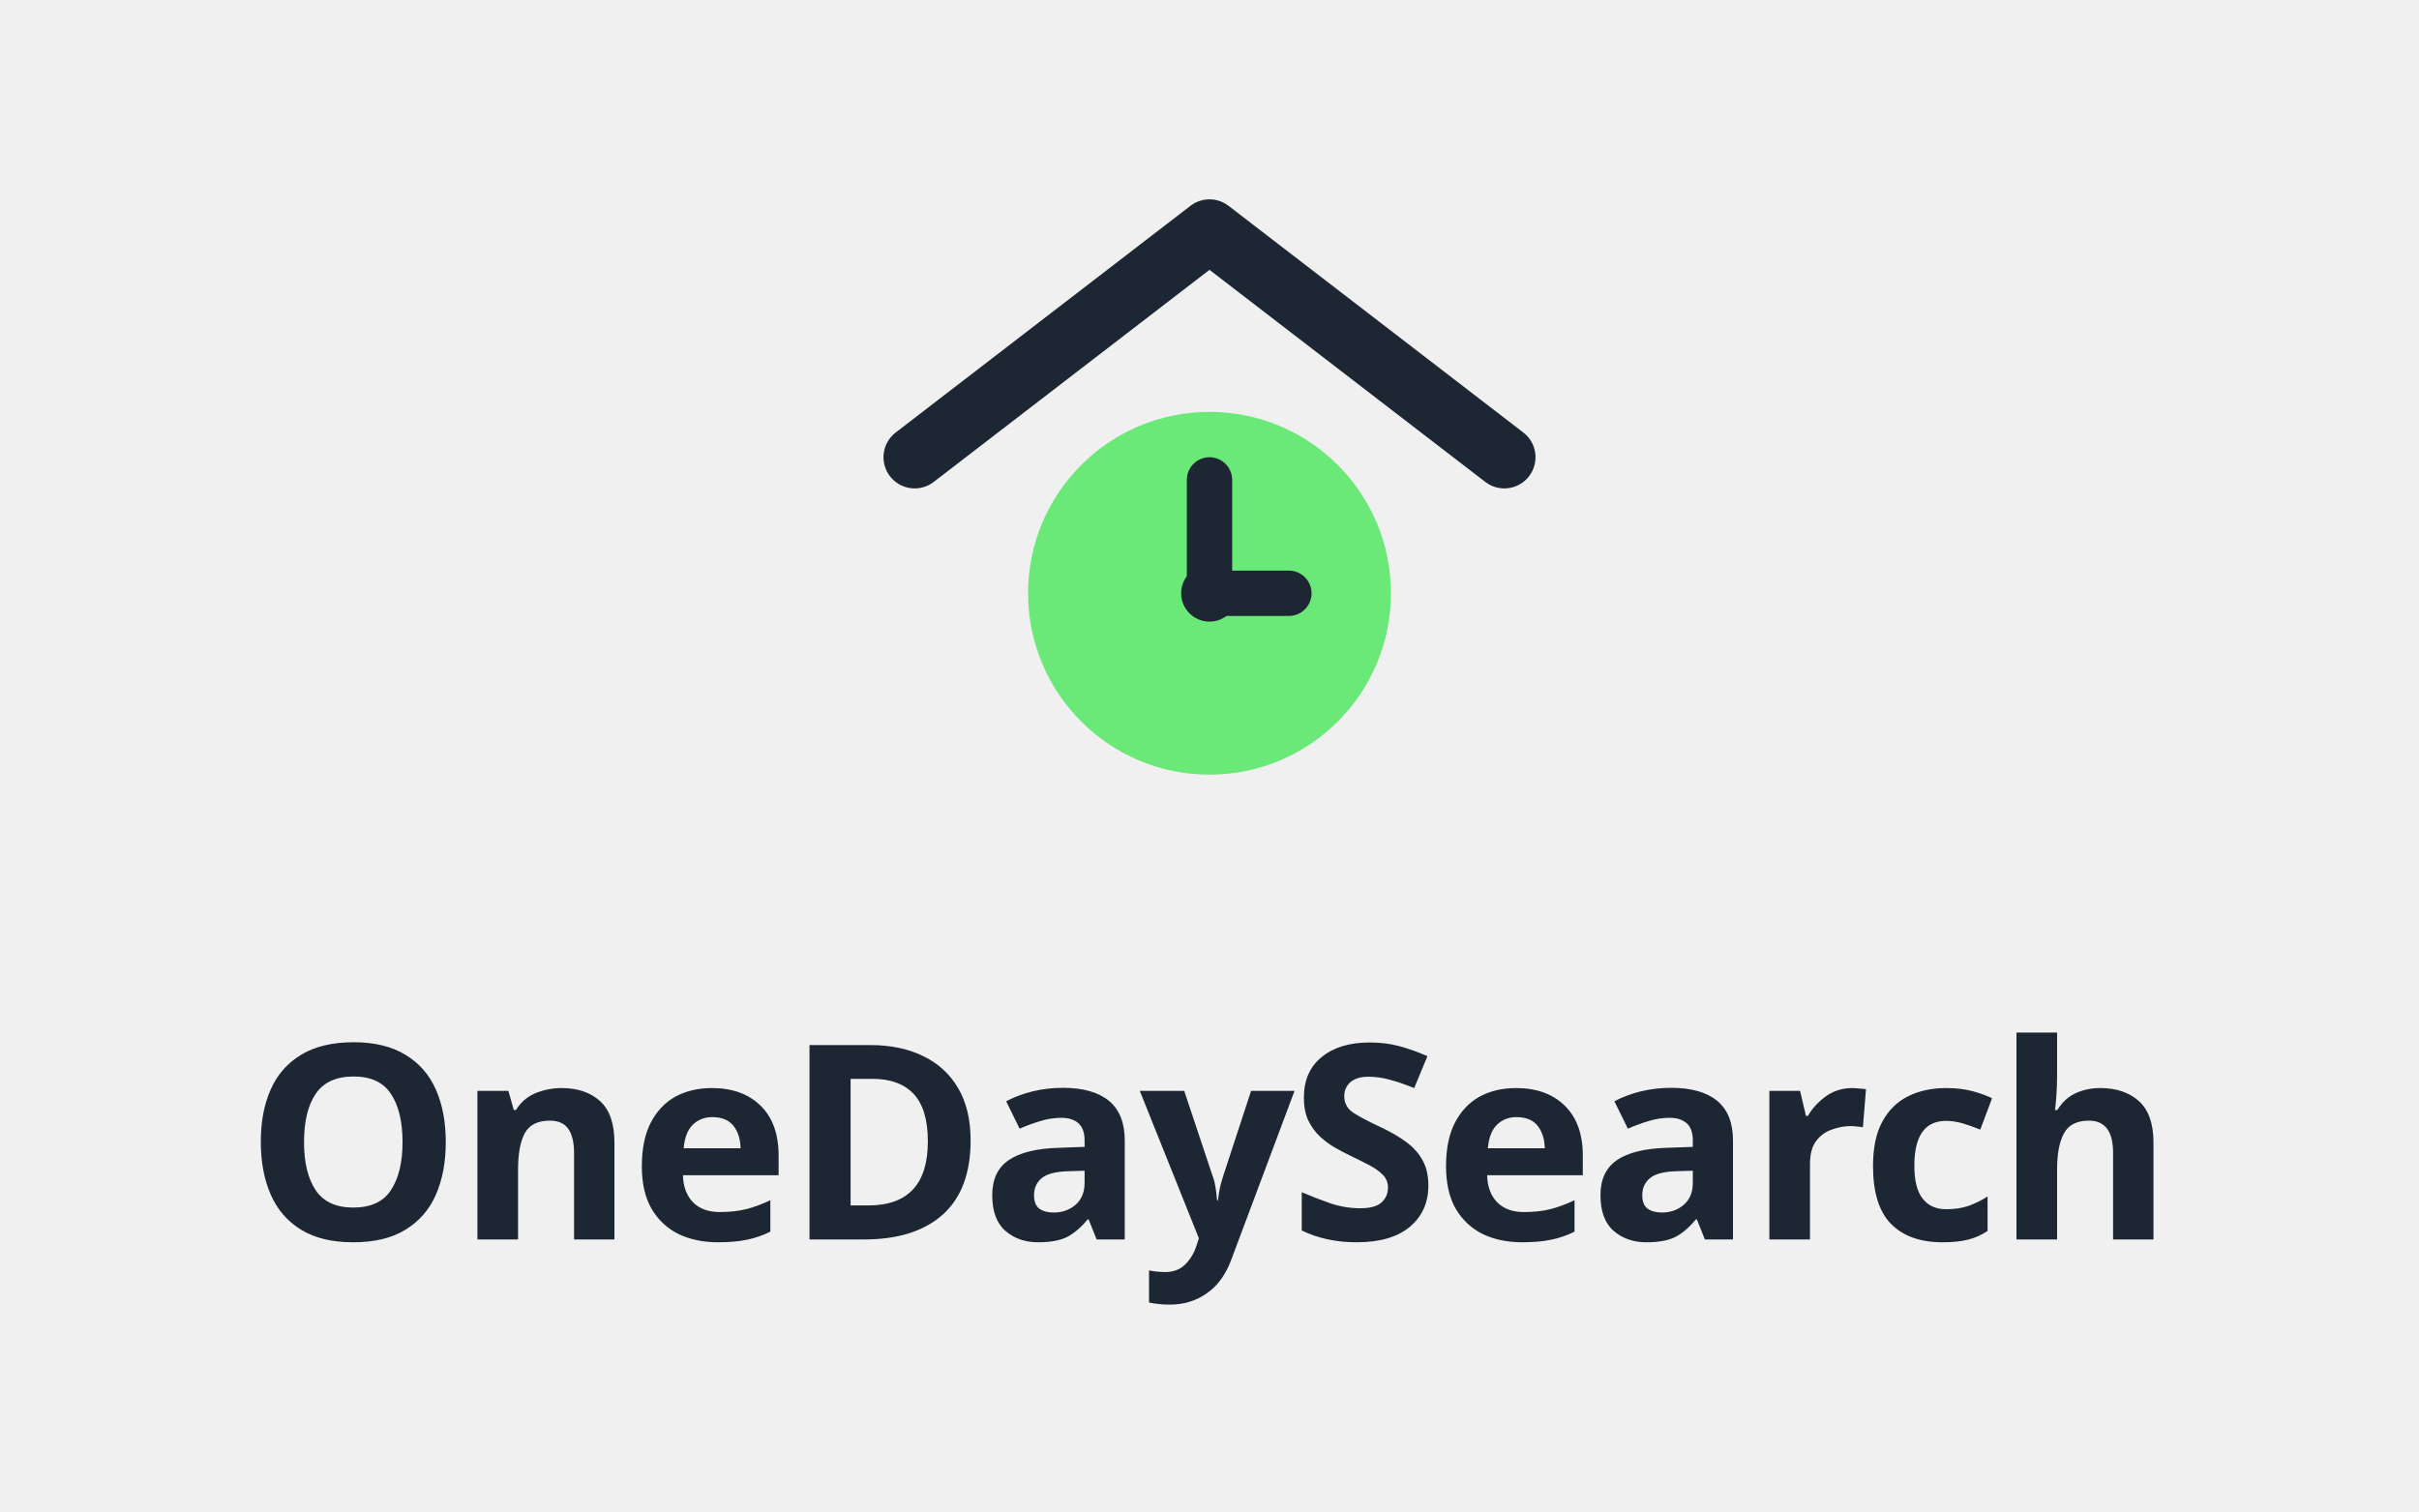
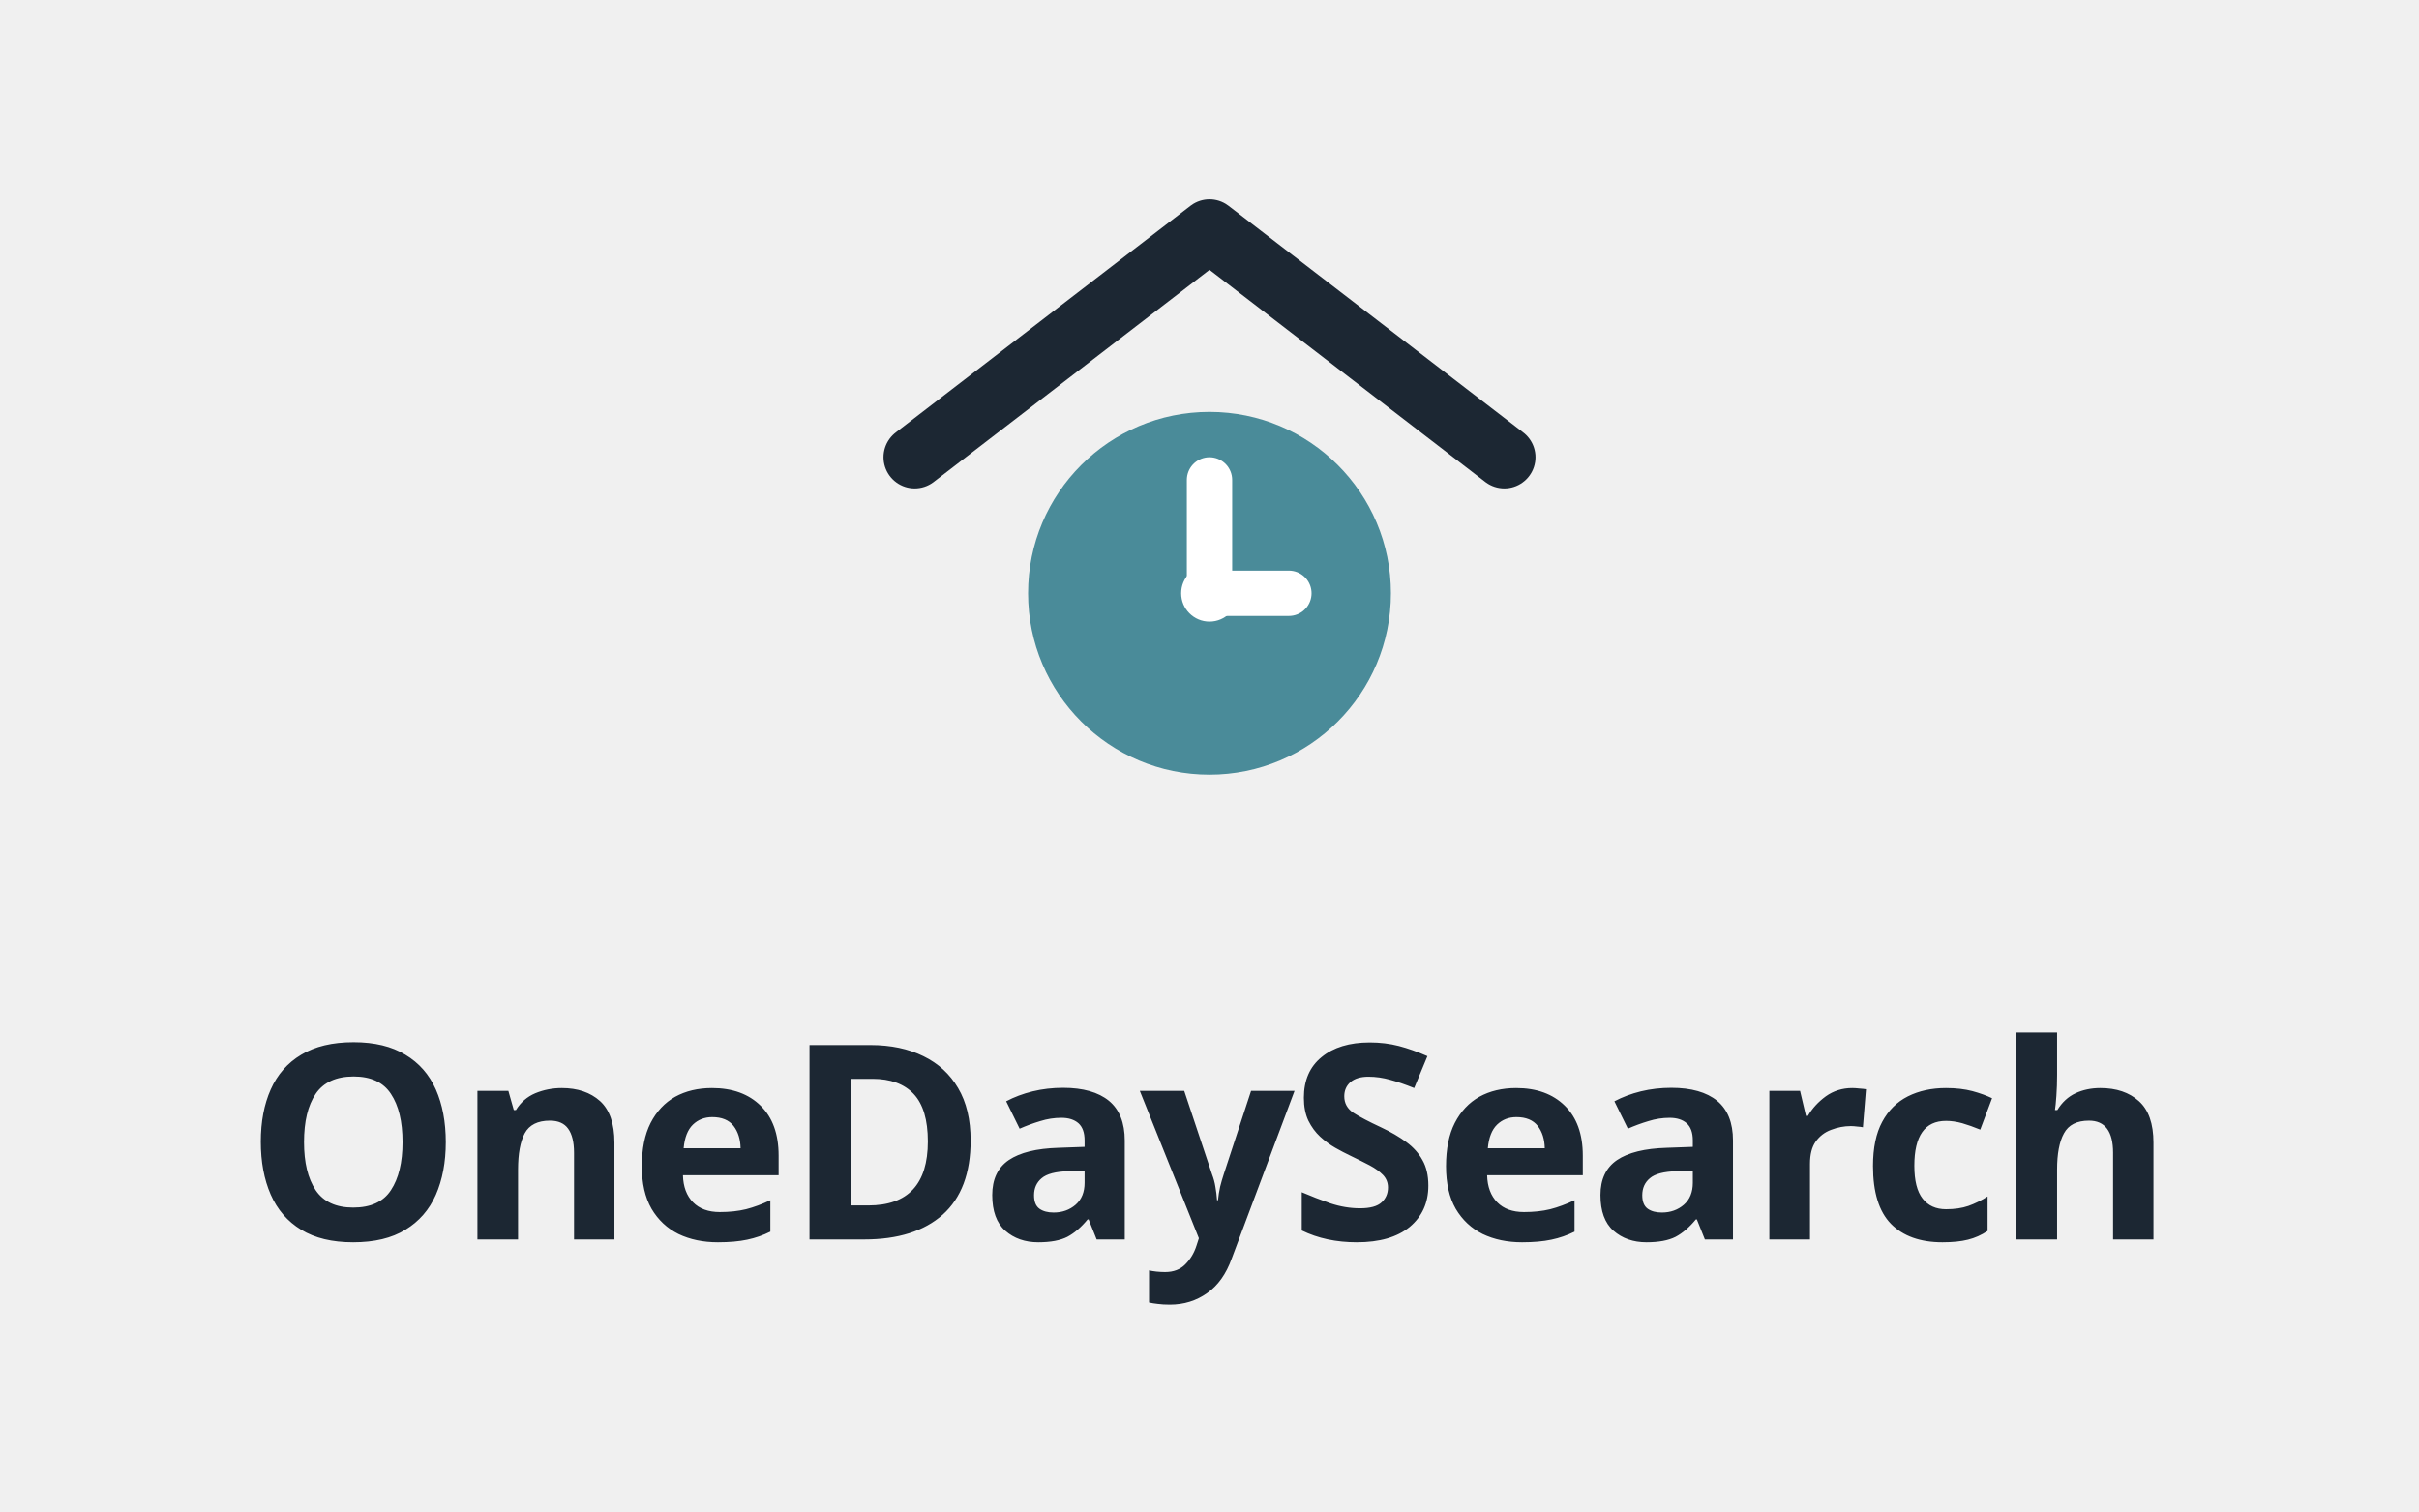
<svg xmlns="http://www.w3.org/2000/svg" viewBox="0 0 160 100" width="160" height="100" fill="none">
  <g transform="translate(56, 10) scale(1.5)">
    <g id="icon-a">
      <path d="M3 13.5L16 3.5L29 13.5" stroke="#1C2733" stroke-width="2.75" stroke-linecap="round" stroke-linejoin="round" fill="none" />
-       <circle cx="16" cy="19.5" r="8" fill="#6AE878" />
-       <path d="M16 19.5V14.5M16 19.5H19.5" stroke="#1C2733" stroke-width="2" stroke-linecap="round" stroke-linejoin="round" />
-       <circle cx="16" cy="19.5" r="1.25" fill="#1C2733" />
+       <circle cx="16" cy="19.5" r="8" fill="#4A8B99" />
+       <path d="M16 19.5V14.5M16 19.5H19.5" stroke="#FFFFFF" stroke-width="2" stroke-linecap="round" stroke-linejoin="round" />
+       <circle cx="16" cy="19.5" r="1.25" fill="#FFFFFF" />
    </g>
  </g>
  <text x="80" y="82" text-anchor="middle" font-family="'Hanken Grotesk', system-ui, sans-serif" font-weight="800" font-size="18" letter-spacing="-0.02em" fill="#1C2733">OneDaySearch</text>
</svg>
